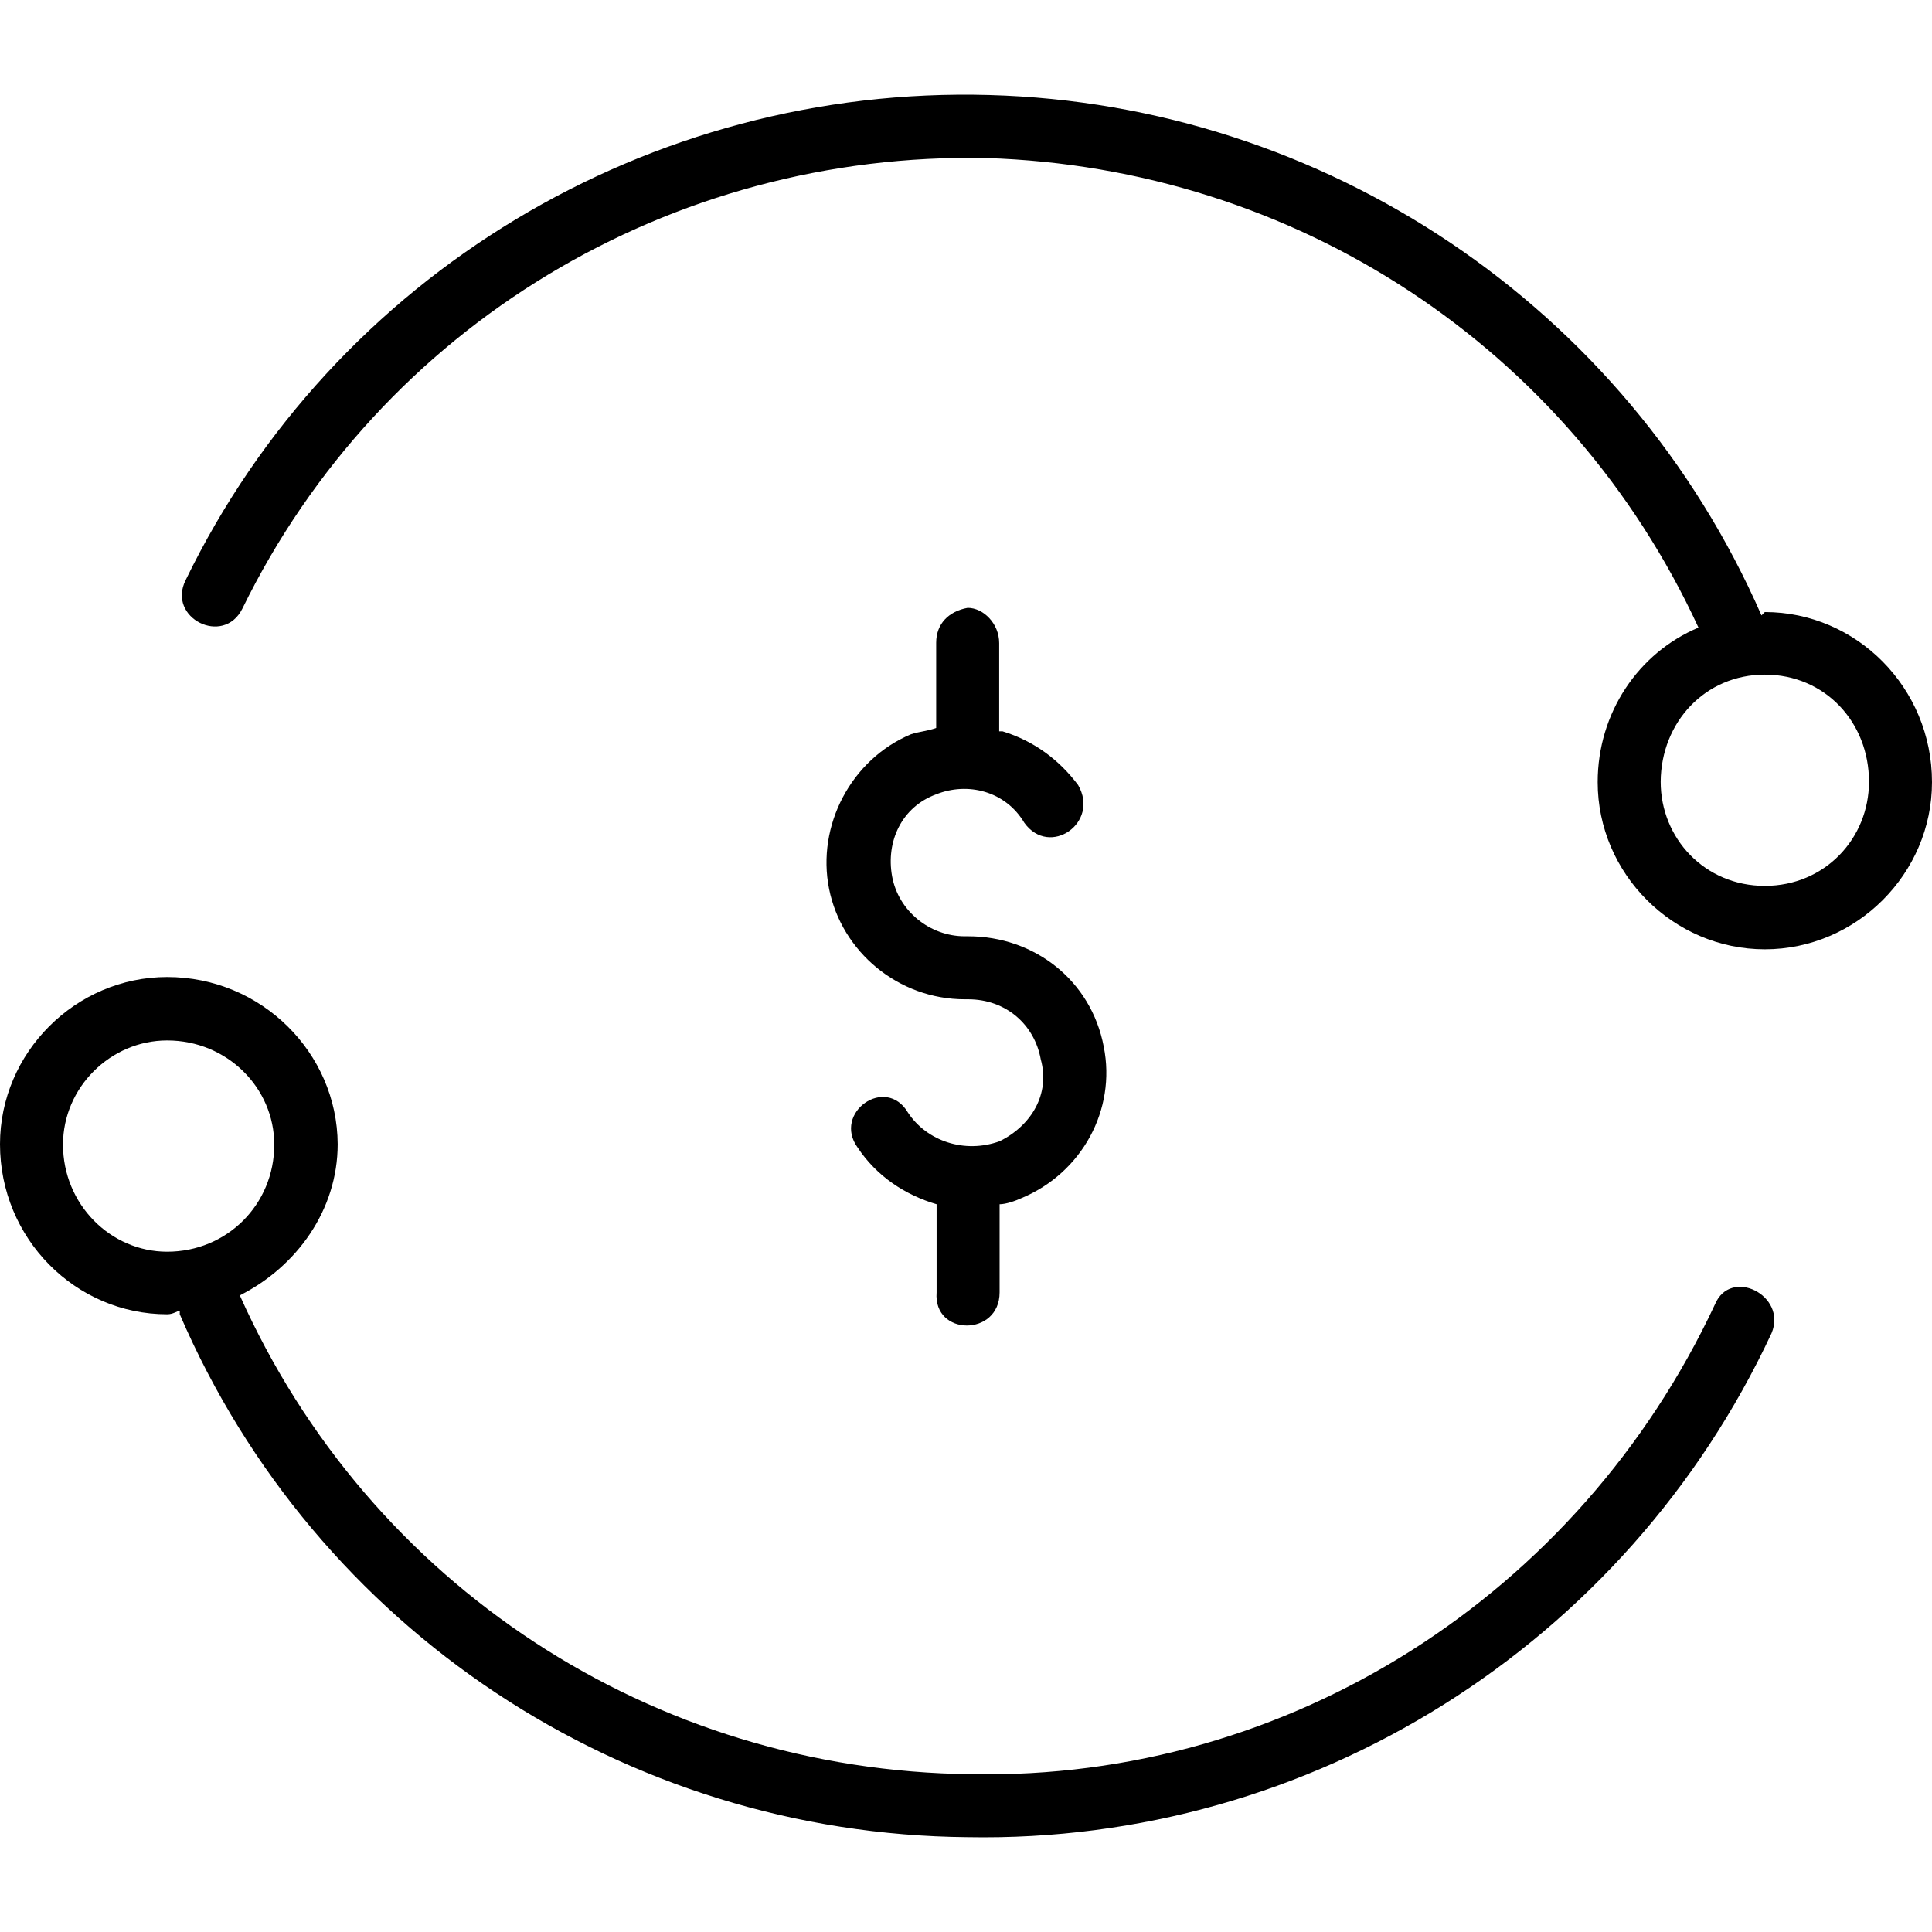
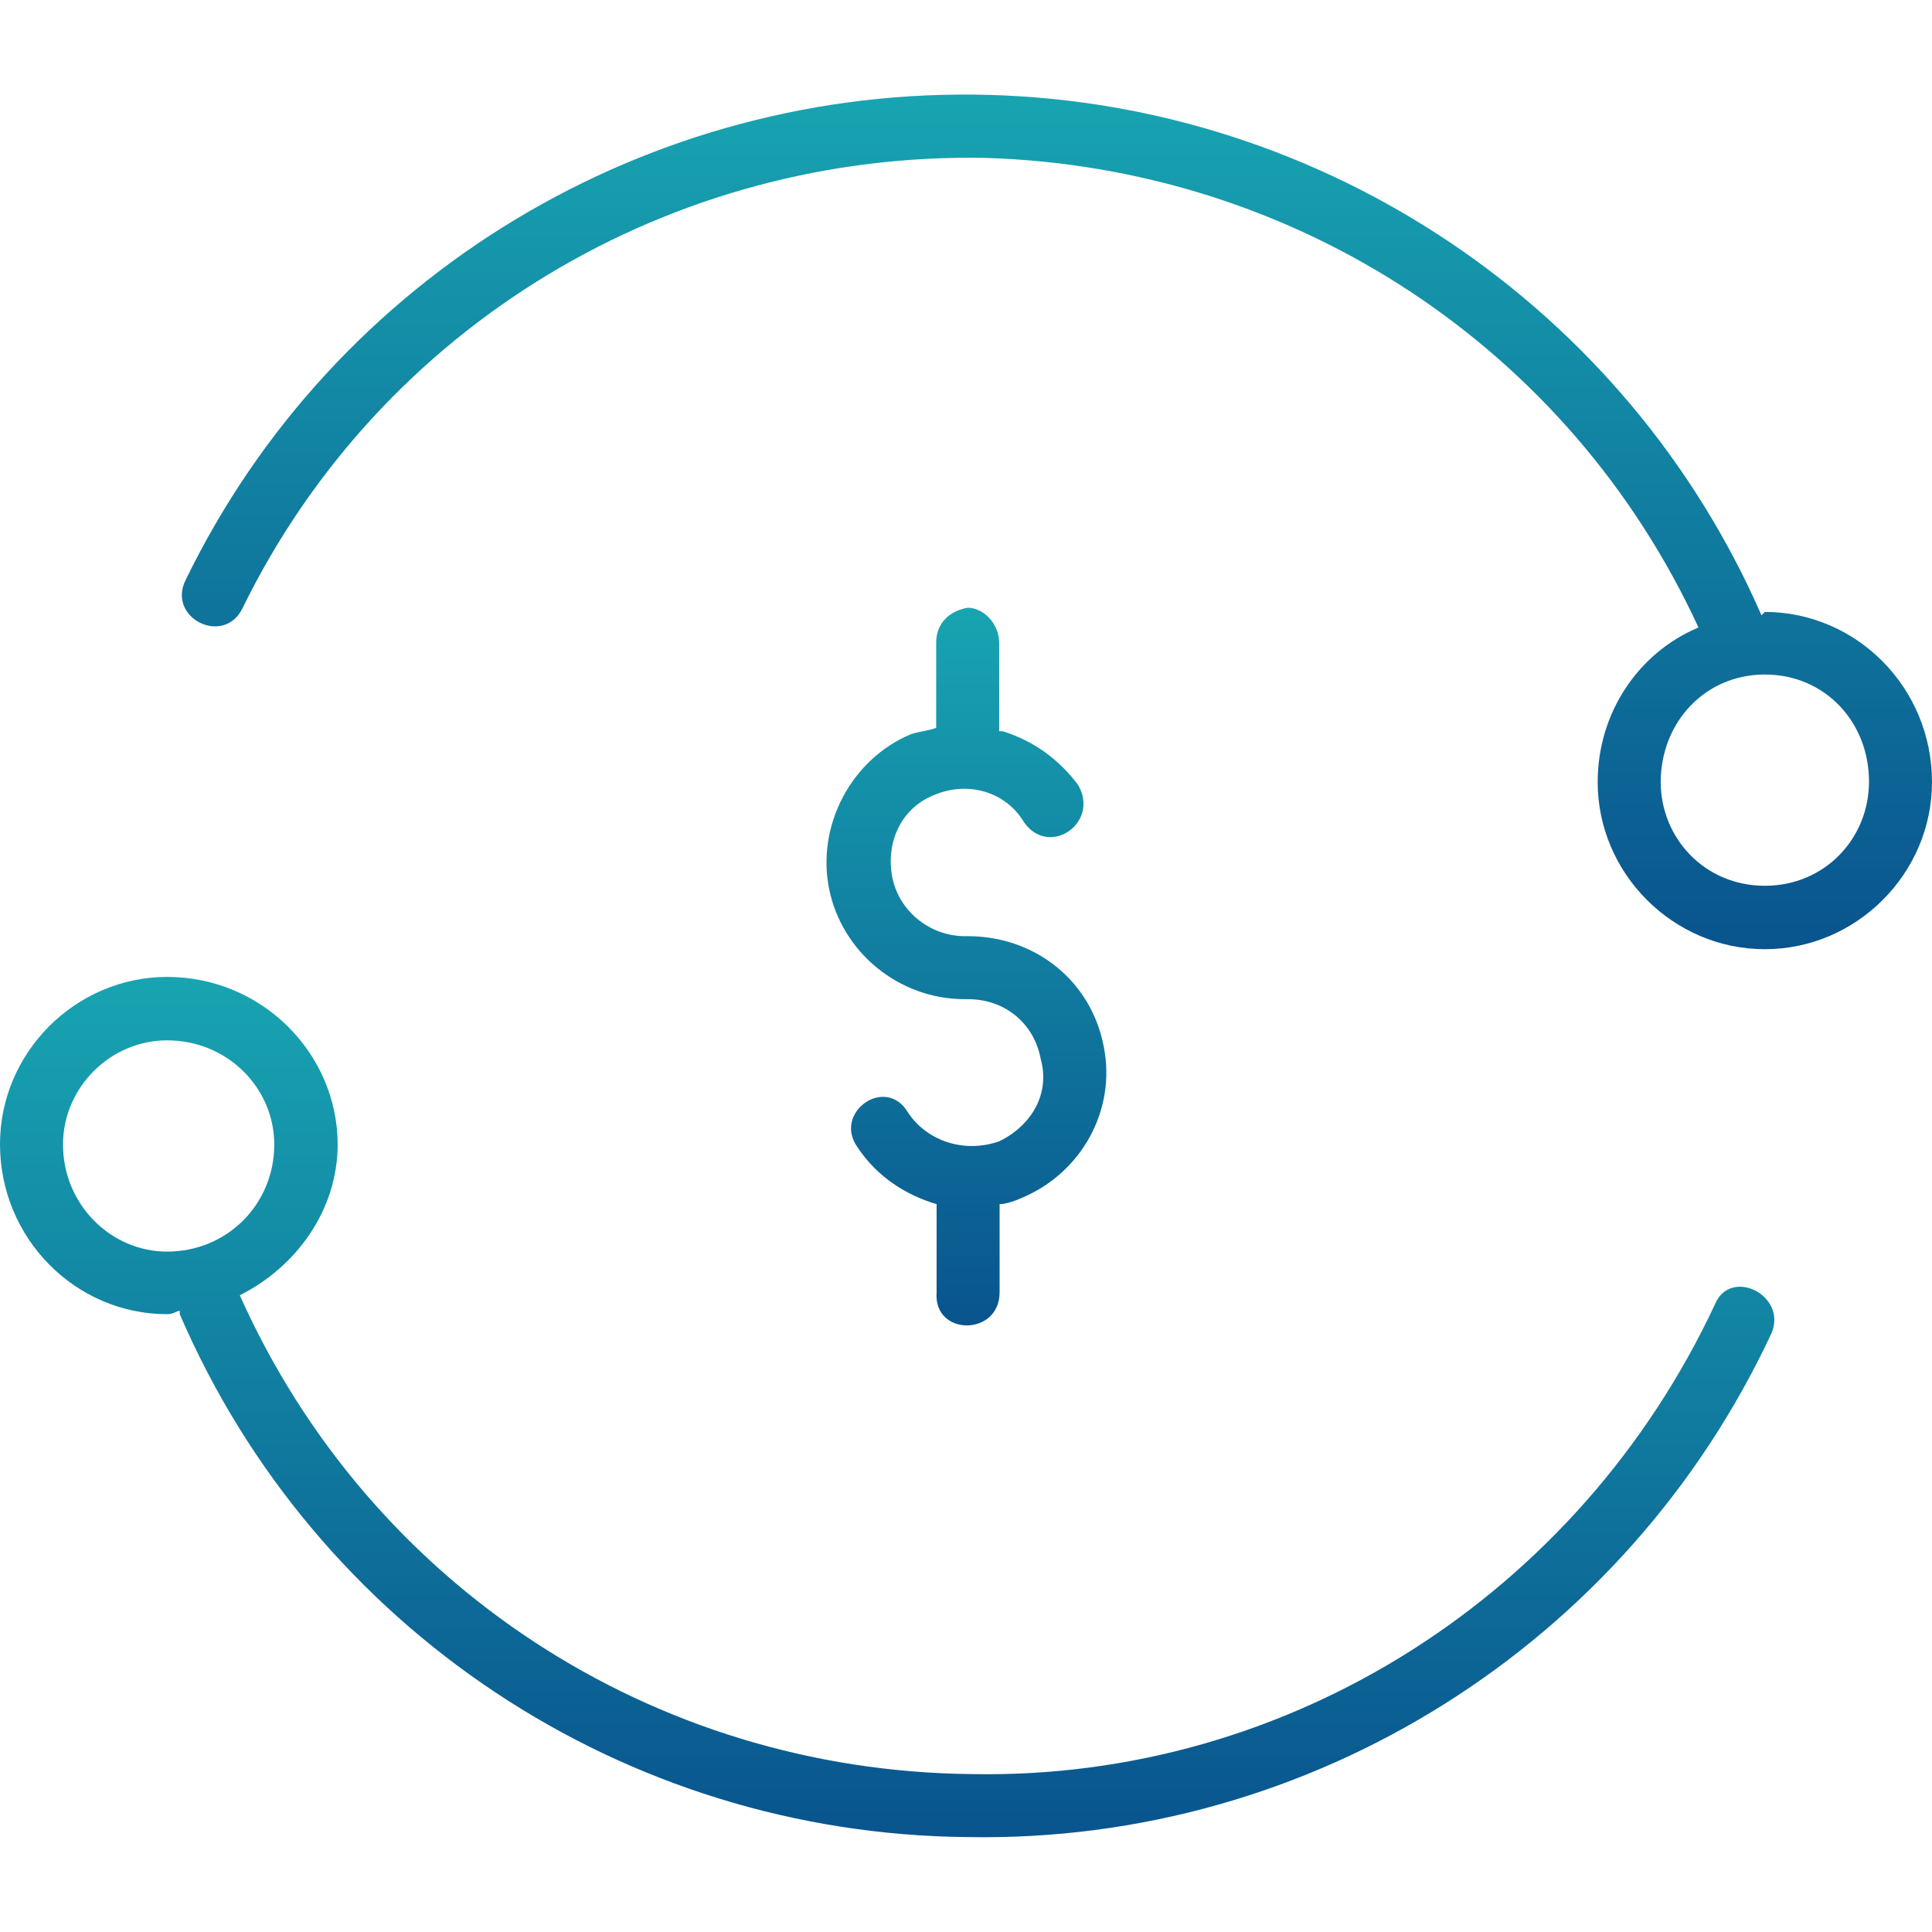
- <svg xmlns="http://www.w3.org/2000/svg" viewBox="0 0 460 460">
-   <path d="M420.2 145.725l-.8.8c-32.2-73.7-104.2-121.7-183.8-123.9-81-2.3-156.1 42.8-191.4 115.5-4.5 9 9 15.8 13.5 6.8 33-67.5 102.1-108.8 177.1-107.3 73.5 2.3 138.8 45 169.6 111.8-14.3 6-24 20.3-24 36.8 0 21.8 18 39.8 39.8 39.8s39.8-18 39.8-39.8c0-22.5-18-40.5-39.8-40.5zm0 65.2c-14.3 0-24.8-11.3-24.8-24.8.1-14.2 10.6-25.5 24.8-25.5 14.3 0 24.8 11.3 24.8 25.5 0 13.5-10.5 24.8-24.8 24.8z" />
-   <path d="M408.3 310.625c-32.3 69-101.3 113.3-177.1 111.8-75.8-.8-143.3-45-174.1-114 13.5-6.8 23.3-20.3 23.3-36-.1-21.7-18.1-39.8-40.6-39.8-21.8 0-39.8 18-39.8 39.8 0 22.5 18 40.5 39.8 40.5 1.5 0 2.3-.8 3-.8v.8c32.3 75 105.8 123.8 187.6 124.5 81.8 1.5 156.8-45.8 191.4-120 3.8-9-9.8-15.8-13.5-6.8zm-368.5-12.6c-13.5 0-24.8-11.3-24.8-25.5 0-13.6 11.3-24.8 24.8-24.8 14.3 0 25.5 11.3 25.5 24.8 0 14.3-11.3 25.5-25.5 25.5z" />
-   <path d="M230.4 144.725c-4.5.8-7.5 3.8-7.5 8.3v20.3c-2.3.8-3.8.8-6 1.5-14.3 6-22.5 21.8-19.5 36.8s16.5 26.3 32.3 26.3h.8c9 0 15.8 6 17.3 14.3 2.3 8.3-2.3 15.8-9.8 19.5-8.3 3-17.3 0-21.8-6.8-5.3-9-18 0-12 8.3 4.5 6.8 11.3 11.3 18.8 13.5v21c-.8 10.5 15 10.5 15 0v-21c1.5 0 3.8-.8 5.3-1.5 14.3-6 22.5-21 19.5-36-3-15.8-16.5-26.3-32.3-26.3h-.8c-8.3 0-15.8-6-17.3-14.3s2.3-16.5 10.5-19.5c7.5-3 16.5-.8 21 6.8 6 8.3 18 0 12.8-9-4.5-6-10.5-10.5-18-12.8h-.8v-21c0-4.7-3.8-8.4-7.5-8.4z" />
+ <svg xmlns="http://www.w3.org/2000/svg" id="Layer_1" viewBox="0 0 460 460">
+   <style>
+         .st0{fill:url(#SVGID_1_)}.st1{fill:url(#SVGID_2_)}.st2{fill:url(#SVGID_3_)}
+     </style>
+   <linearGradient id="SVGID_1_" gradientUnits="userSpaceOnUse" x1="251.647" y1="226.025" x2="251.647" y2="22.541">
+     <stop offset="0" stop-color="#09548e" />
+     <stop offset="1" stop-color="#18a4b1" />
+   </linearGradient>
+   <path class="st0" d="M420.2 145.7l-.8.8C387.2 72.8 315.2 24.8 235.6 22.6c-81-2.3-156.1 42.8-191.4 115.5-4.5 9 9 15.8 13.5 6.8 33-67.5 102.1-108.8 177.1-107.3 73.5 2.3 138.8 45 169.6 111.8-14.3 6-24 20.3-24 36.8 0 21.8 18 39.8 39.8 39.8s39.8-18 39.8-39.8c0-22.5-18-40.5-39.8-40.5zm0 65.2c-14.3 0-24.8-11.3-24.8-24.8.1-14.2 10.6-25.5 24.8-25.5 14.3 0 24.8 11.3 24.8 25.5 0 13.5-10.5 24.8-24.8 24.8z" />
+   <linearGradient id="SVGID_2_" gradientUnits="userSpaceOnUse" x1="211.232" y1="437.46" x2="211.232" y2="232.625">
+     <stop offset="0" stop-color="#09548e" />
+     <stop offset="1" stop-color="#18a4b1" />
+   </linearGradient>
+   <path class="st1" d="M408.3 310.6C376 379.6 307 423.9 231.2 422.4c-75.8-.8-143.3-45-174.1-114 13.5-6.8 23.3-20.3 23.3-36-.1-21.7-18.1-39.8-40.6-39.8-21.8 0-39.8 18-39.8 39.8 0 22.5 18 40.5 39.8 40.5 1.5 0 2.3-.8 3-.8v.8c32.3 75 105.8 123.8 187.6 124.5 81.8 1.5 156.8-45.8 191.4-120 3.8-9-9.8-15.8-13.5-6.8zM39.8 298C26.3 298 15 286.7 15 272.5c0-13.6 11.3-24.8 24.8-24.8 14.3 0 25.5 11.3 25.5 24.8 0 14.3-11.3 25.5-25.5 25.5z" />
+   <linearGradient id="SVGID_3_" gradientUnits="userSpaceOnUse" x1="230.1" y1="315.6" x2="230.1" y2="144.725">
+     <stop offset="0" stop-color="#09548e" />
+     <stop offset="1" stop-color="#18a4b1" />
+   </linearGradient>
+   <path class="st2" d="M230.4 144.7c-4.5.8-7.5 3.8-7.5 8.3v20.3c-2.3.8-3.8.8-6 1.5-14.3 6-22.5 21.8-19.5 36.8s16.5 26.3 32.3 26.3h.8c9 0 15.8 6 17.3 14.3 2.3 8.3-2.3 15.8-9.8 19.5-8.3 3-17.3 0-21.8-6.8-5.3-9-18 0-12 8.3 4.5 6.8 11.3 11.3 18.8 13.5v21c-.8 10.5 15 10.5 15 0v-21c1.5 0 3.8-.8 5.3-1.5 14.3-6 22.5-21 19.5-36-3-15.8-16.5-26.3-32.3-26.3h-.8c-8.3 0-15.8-6-17.3-14.3s2.3-16.5 10.5-19.5c7.5-3 16.5-.8 21 6.8 6 8.3 18 0 12.8-9-4.5-6-10.5-10.5-18-12.8h-.8v-21c0-4.7-3.8-8.4-7.5-8.4z" />
</svg>
